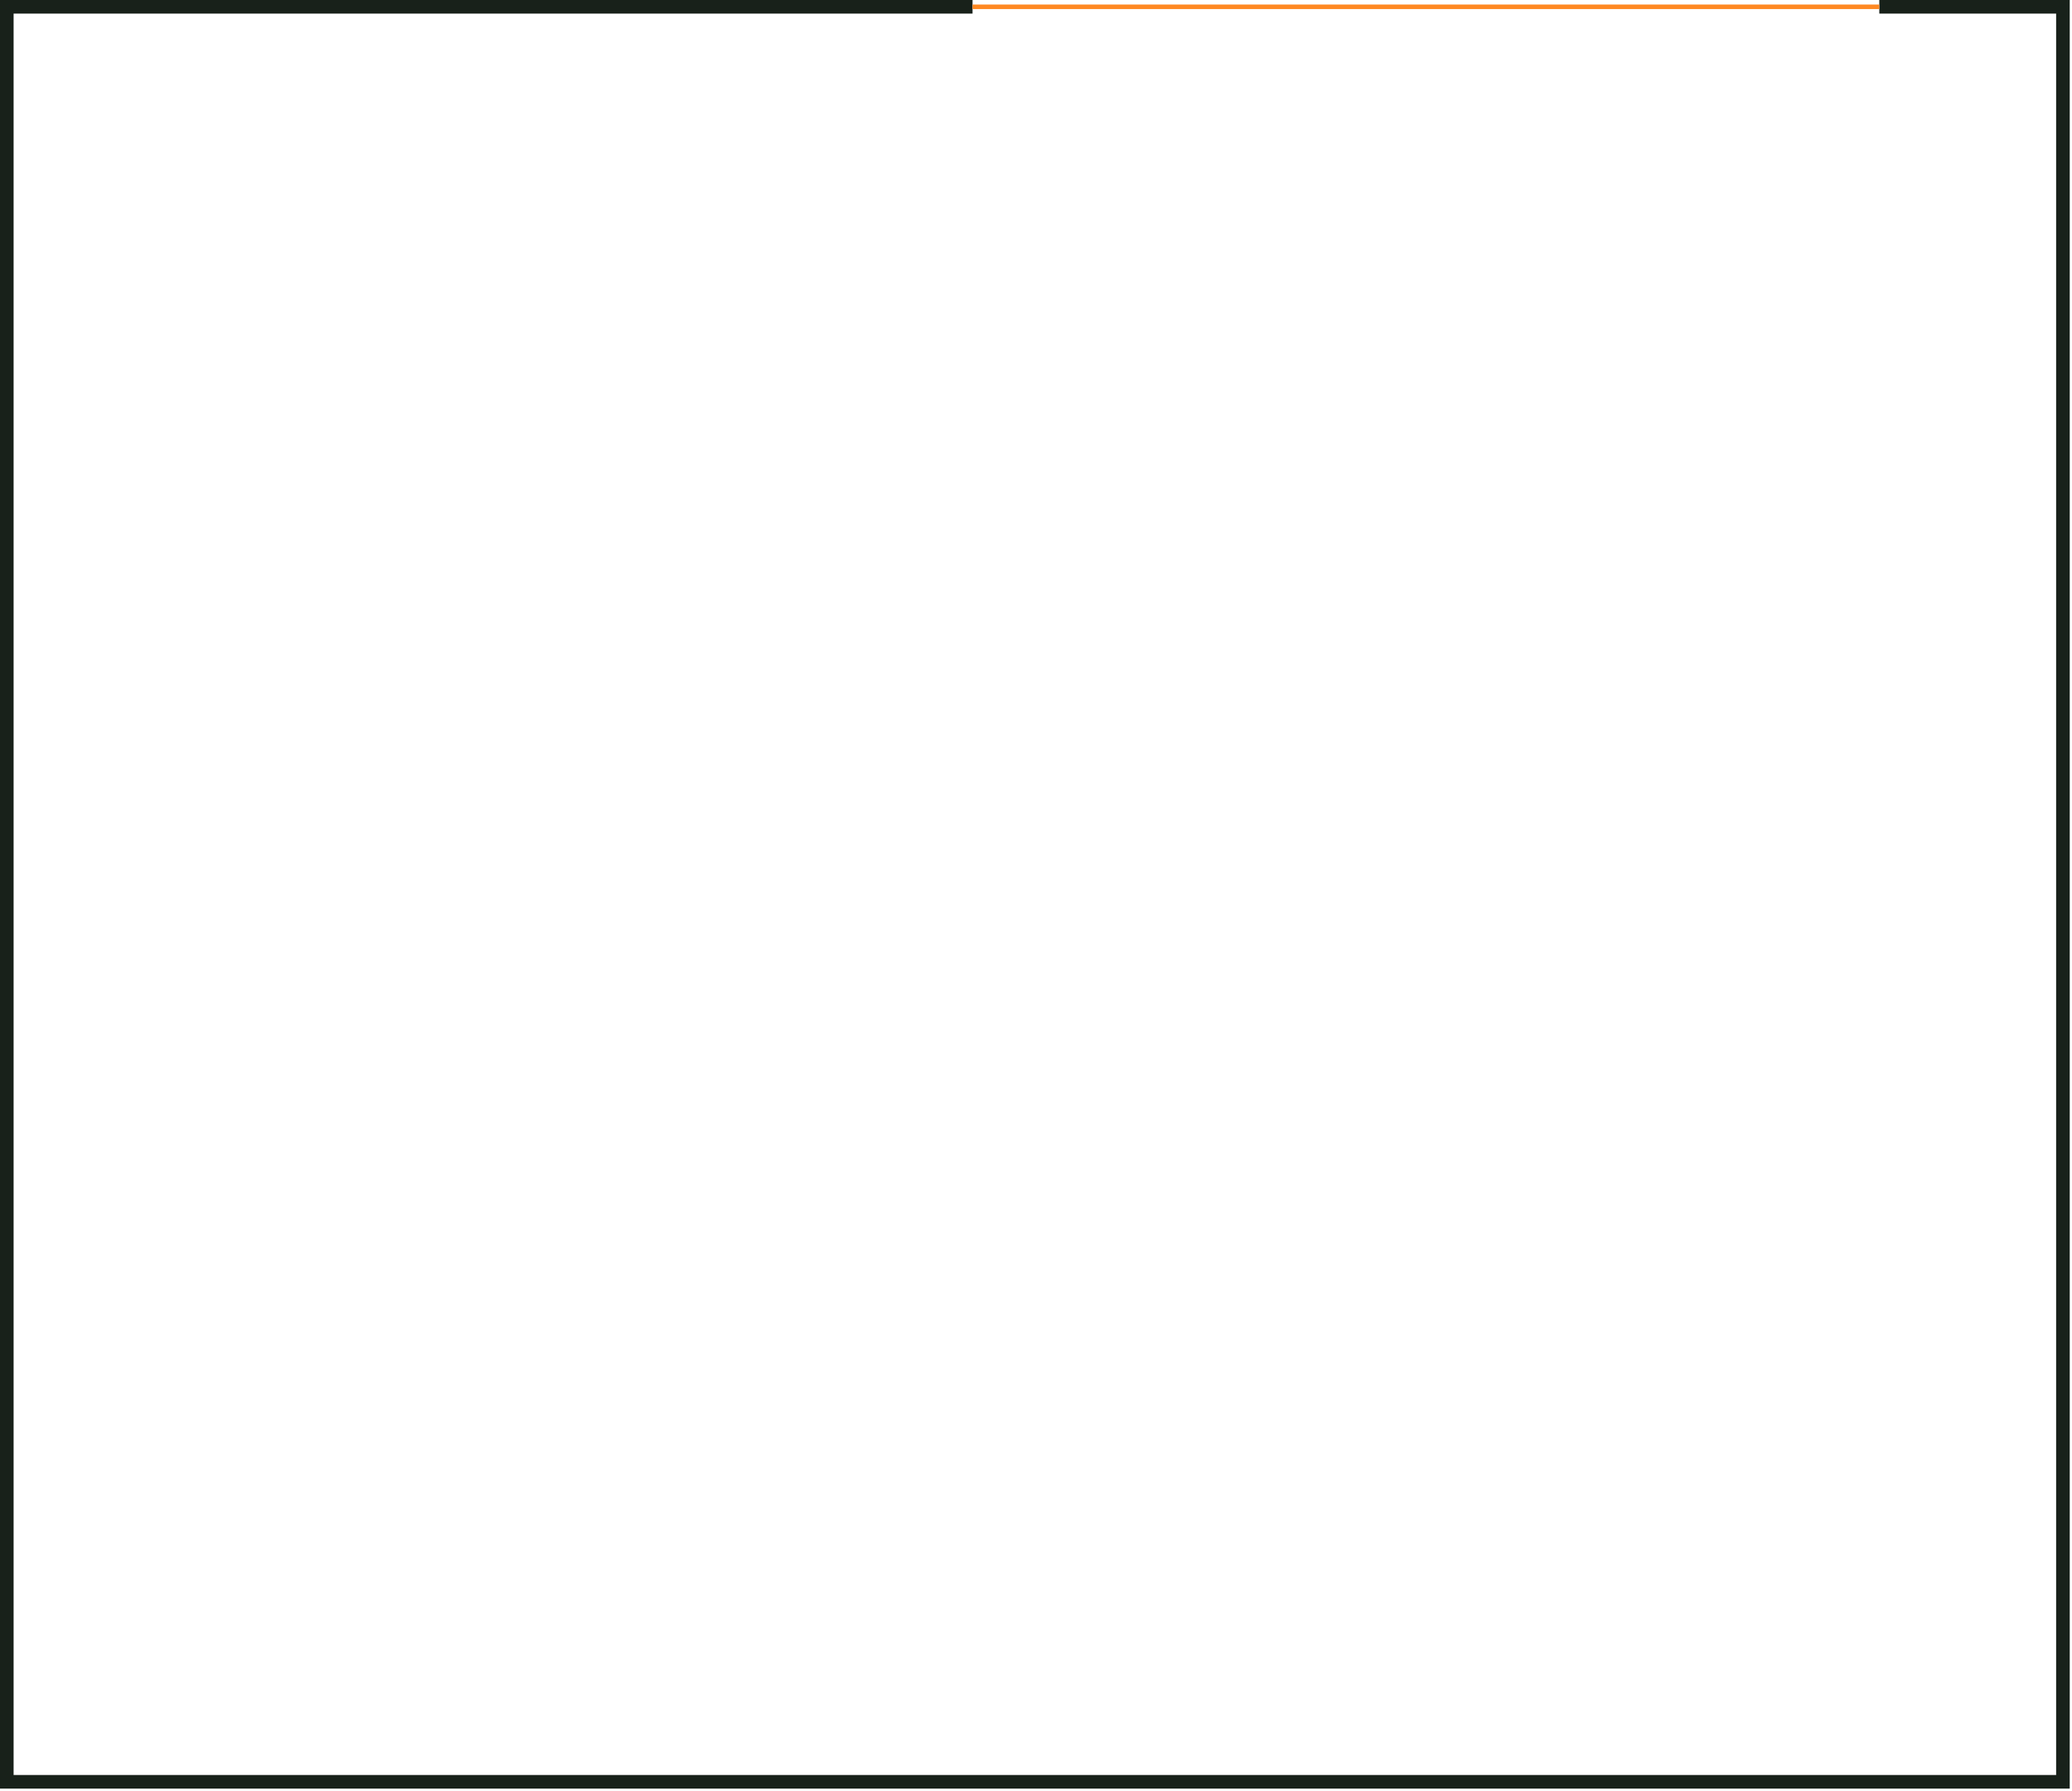
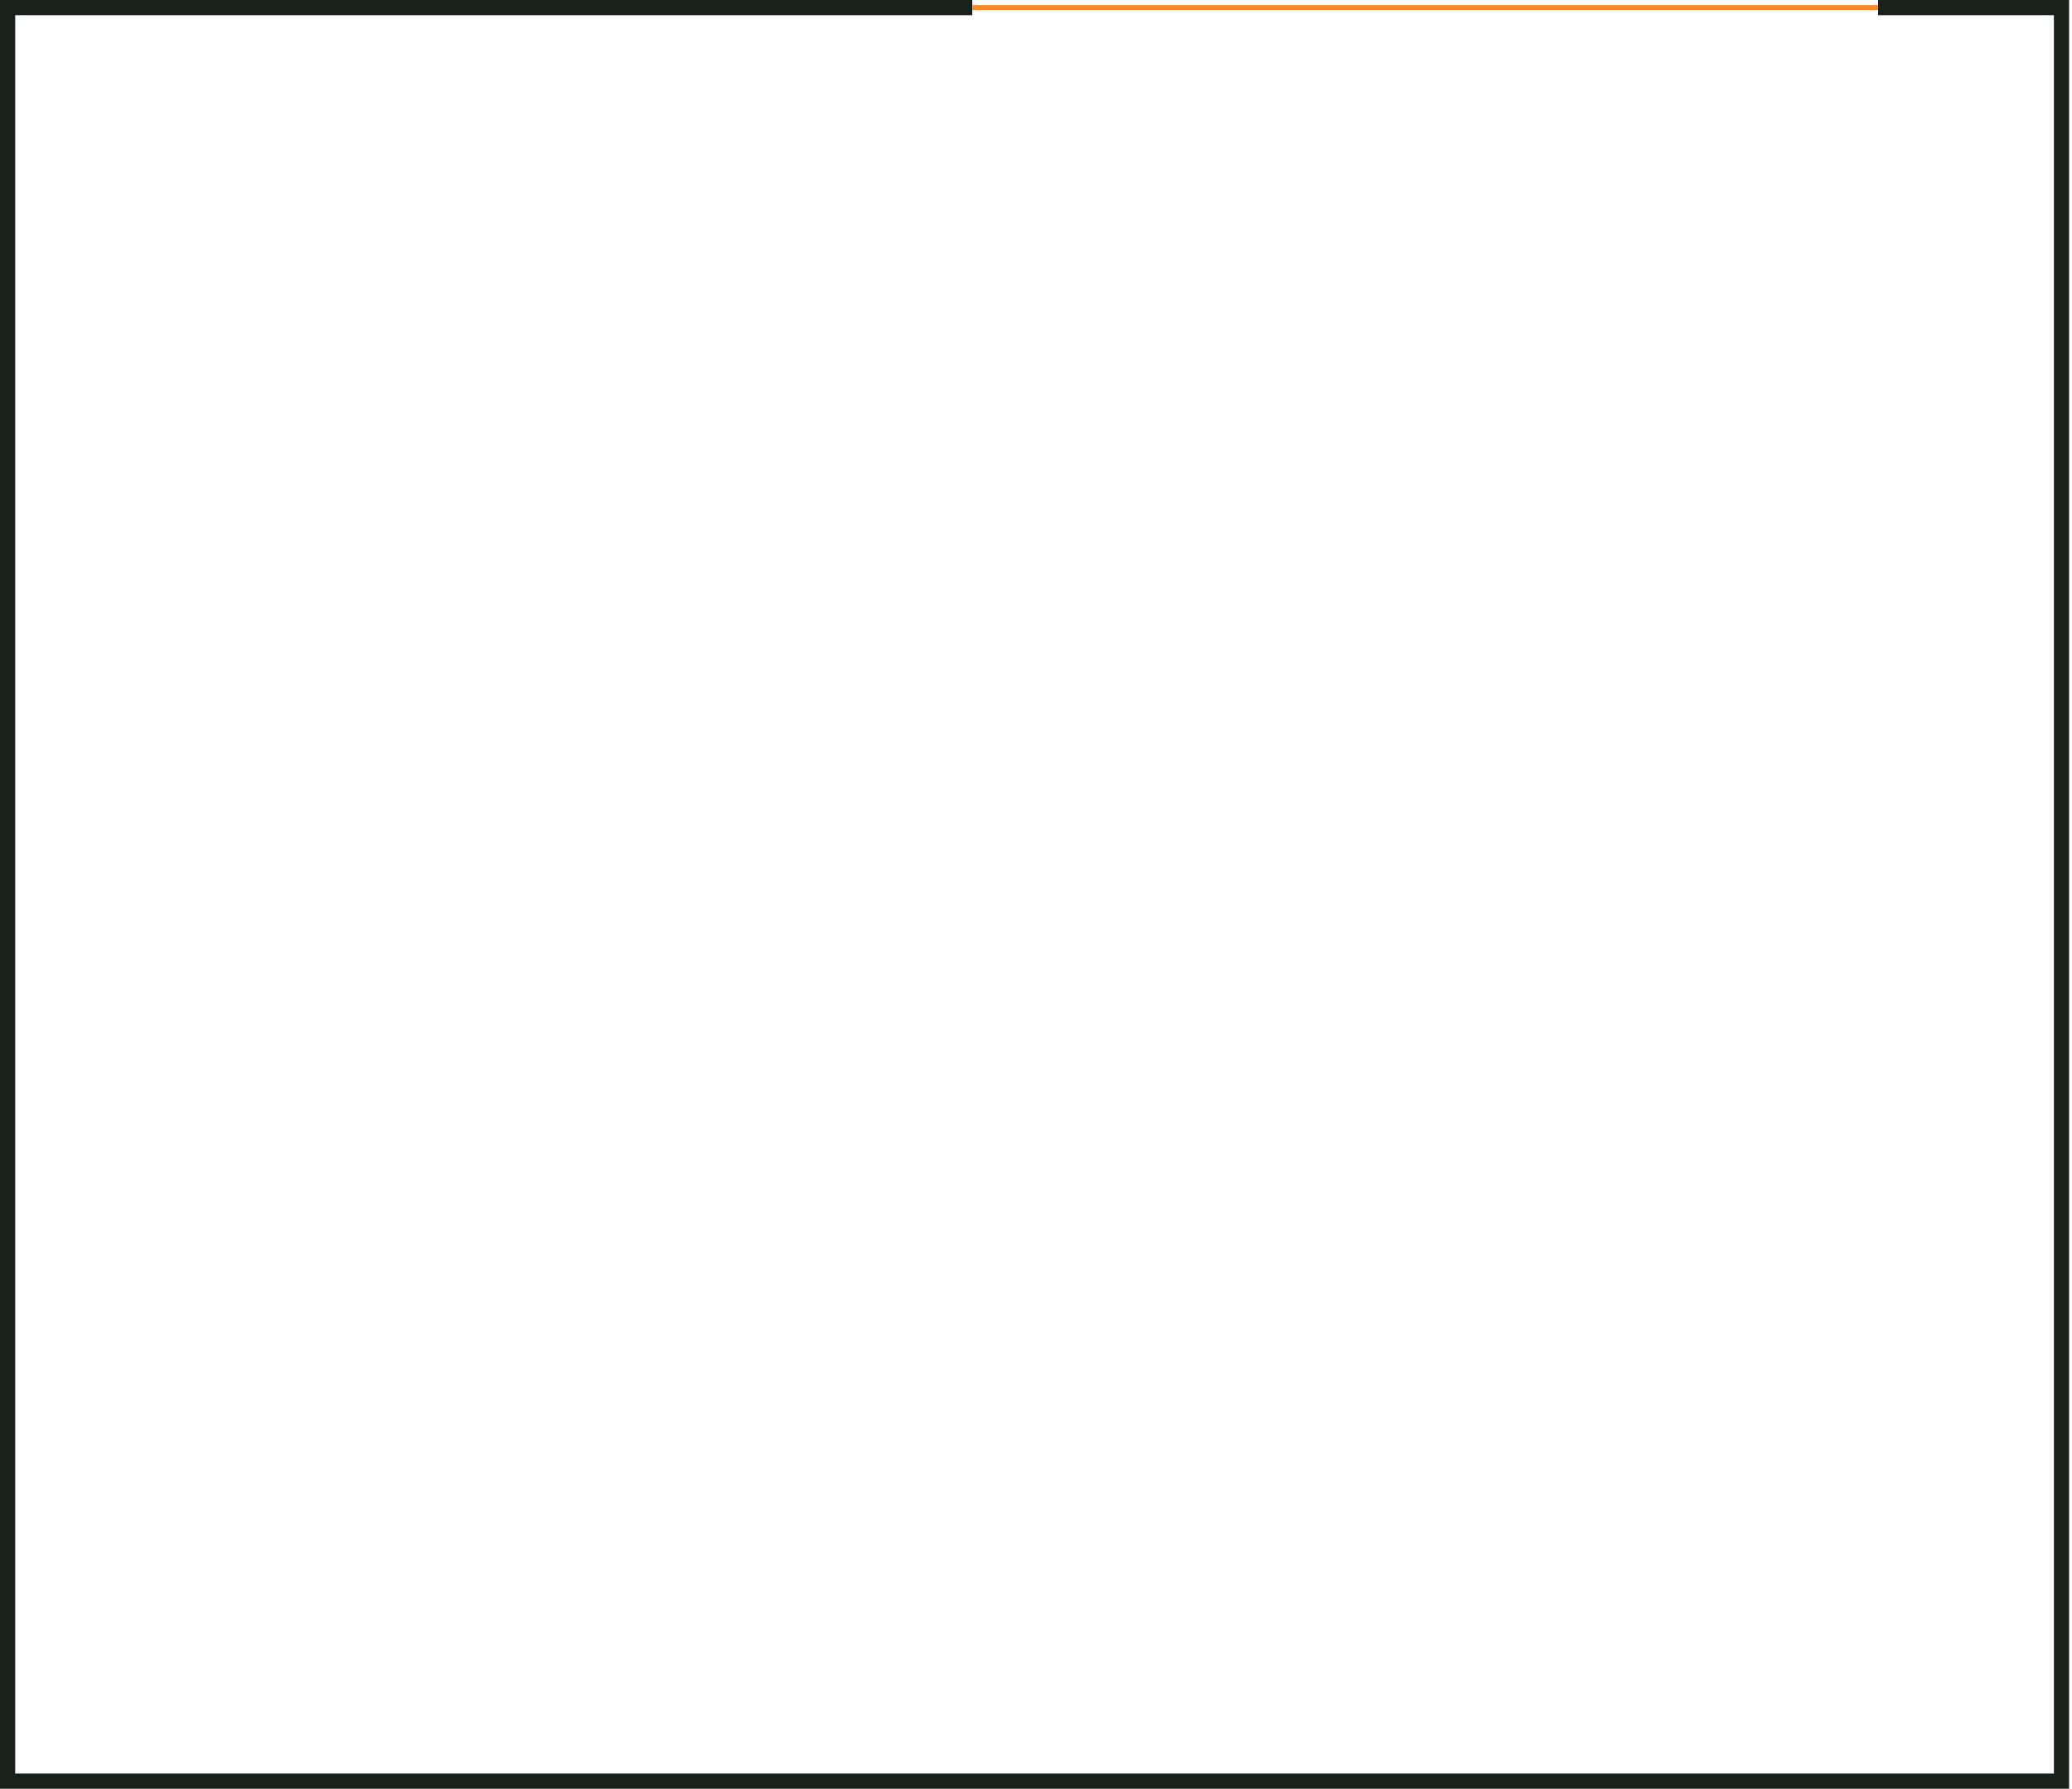
- <svg xmlns="http://www.w3.org/2000/svg" width="457" height="395" viewBox="0 0 457 395" fill="none">
-   <path d="M214.5 1.5H1.5V393H455V1.5H414.5" stroke="#18211A" stroke-width="3" />
-   <path d="M214.5 1.5H414.5" stroke="#FF8822" />
+ <svg xmlns="http://www.w3.org/2000/svg" width="409" height="353" viewBox="0 0 409 353" fill="none">
+   <path d="M191.921 1.5H1.5V351.5H406.928V1.5H370.721" stroke="#18211A" stroke-width="3" />
+   <path d="M191.921 1.5H370.721" stroke="#FF8822" />
</svg>
